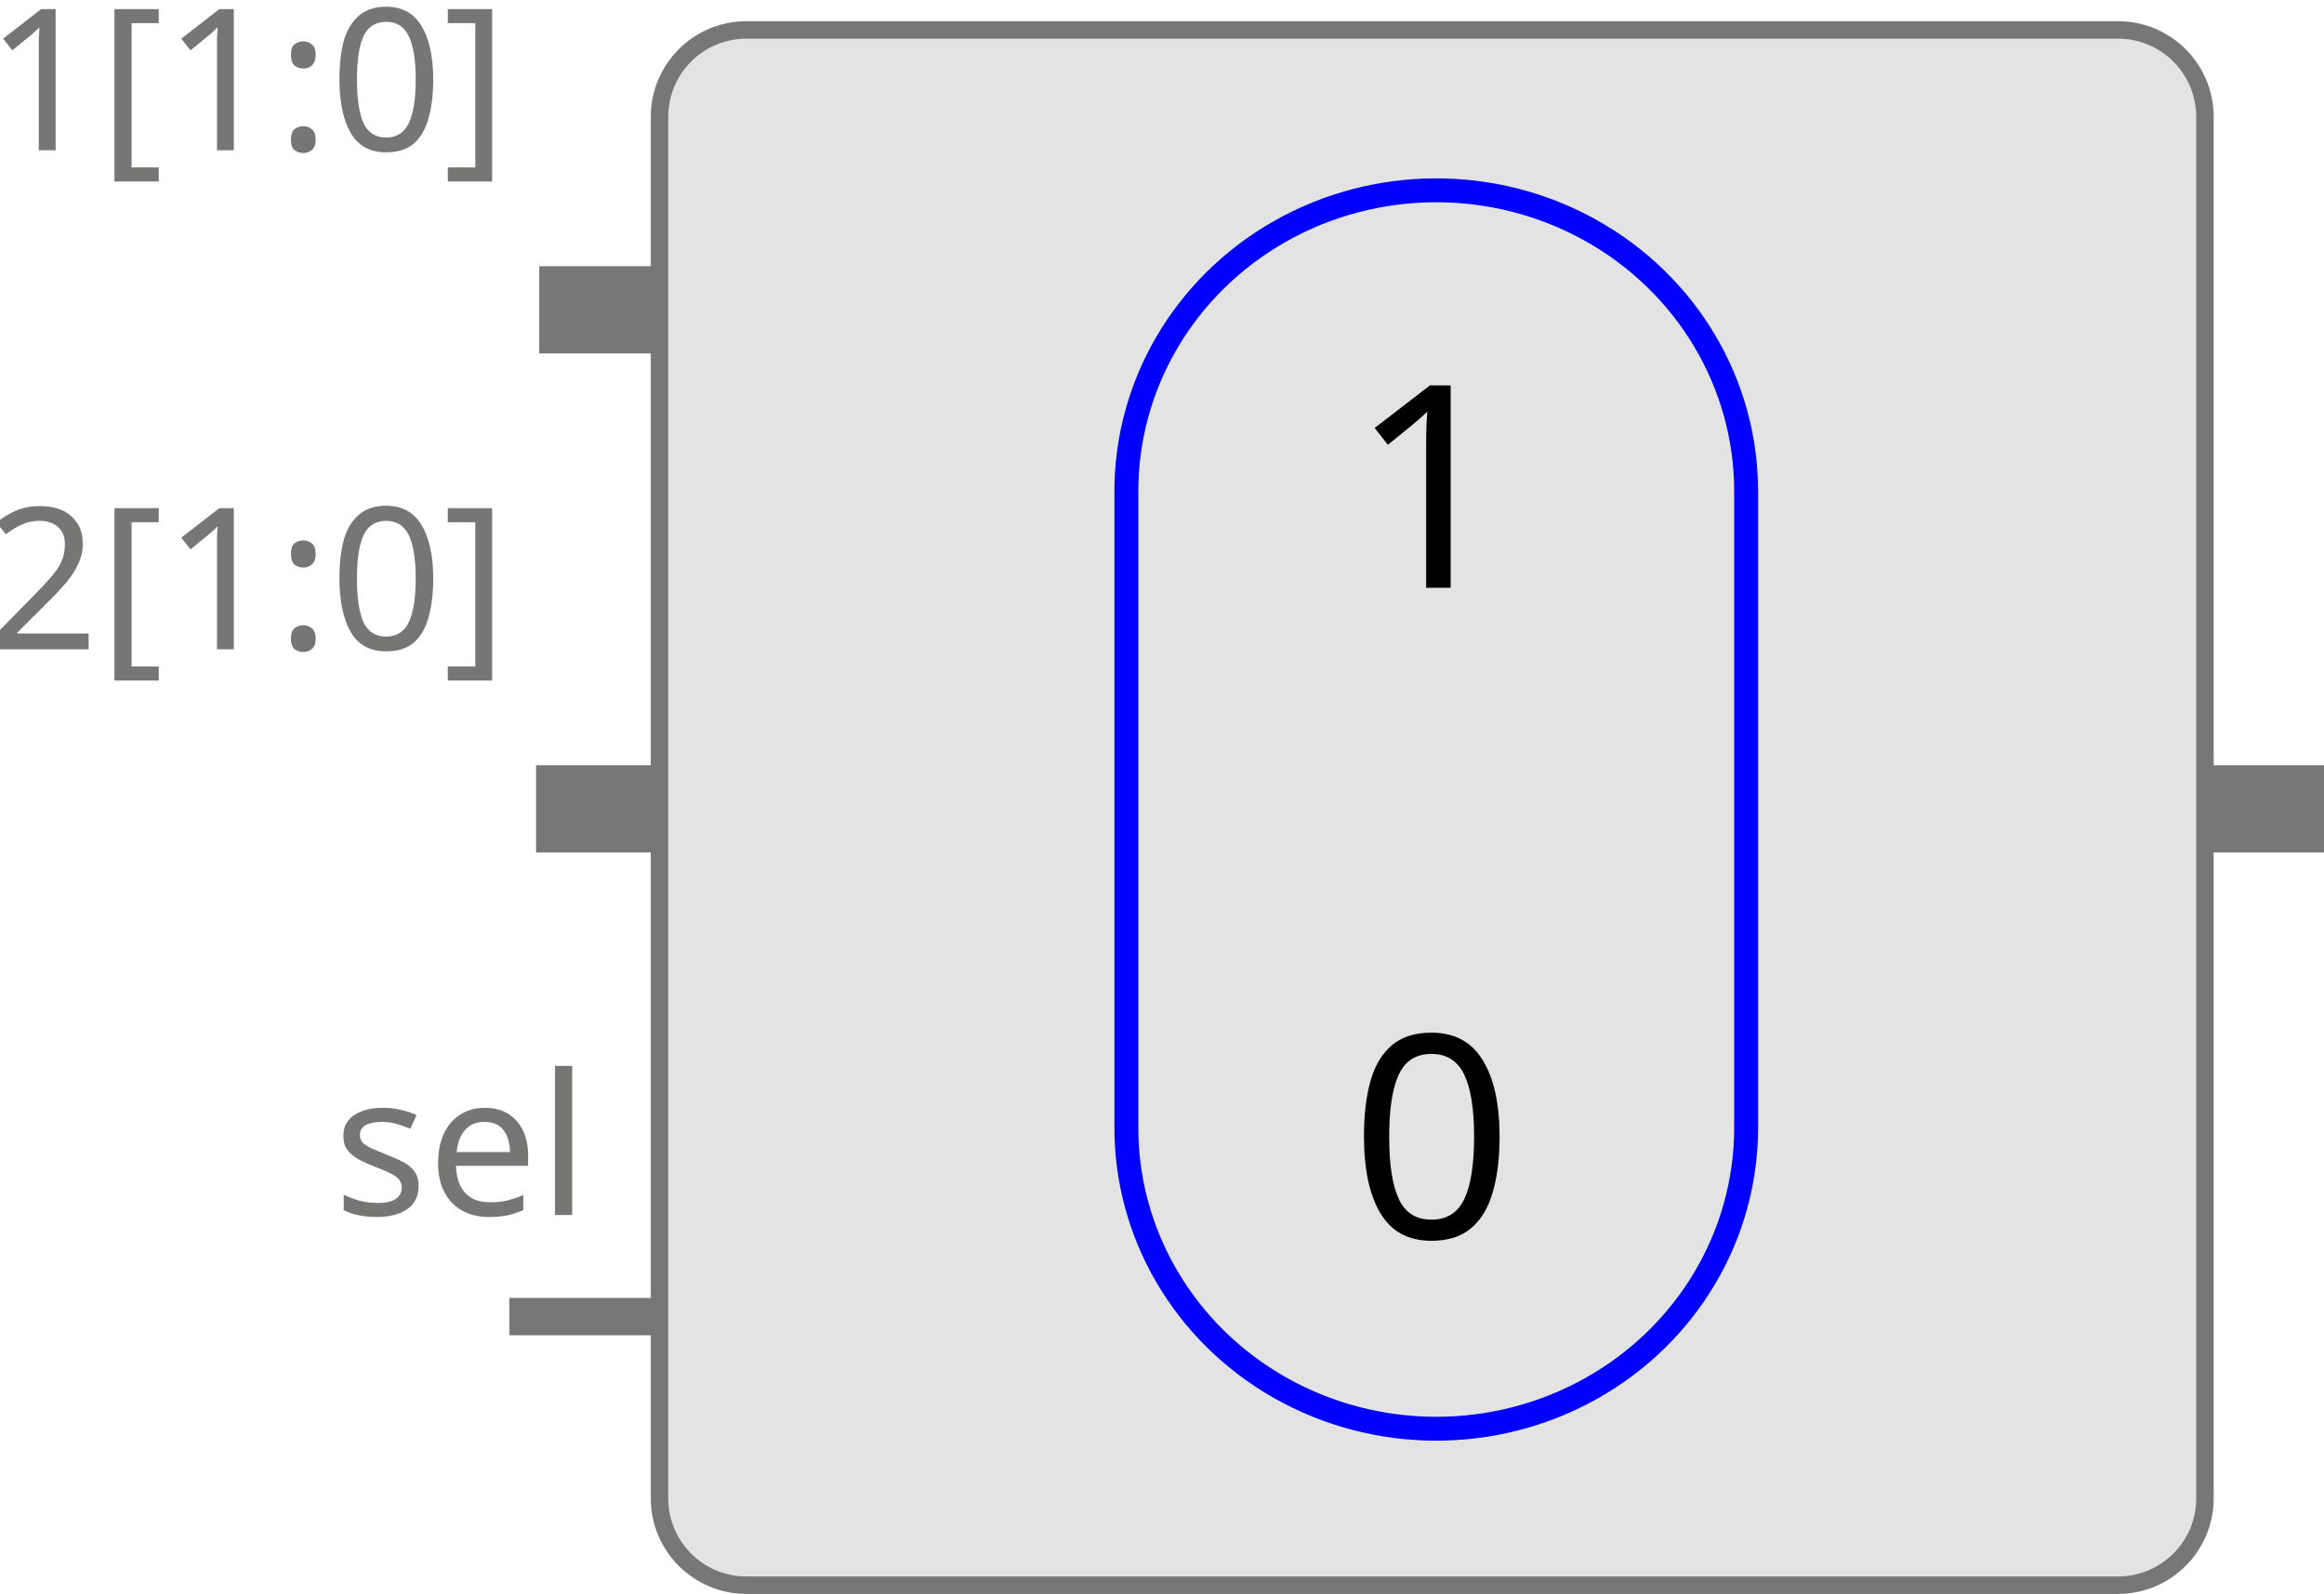
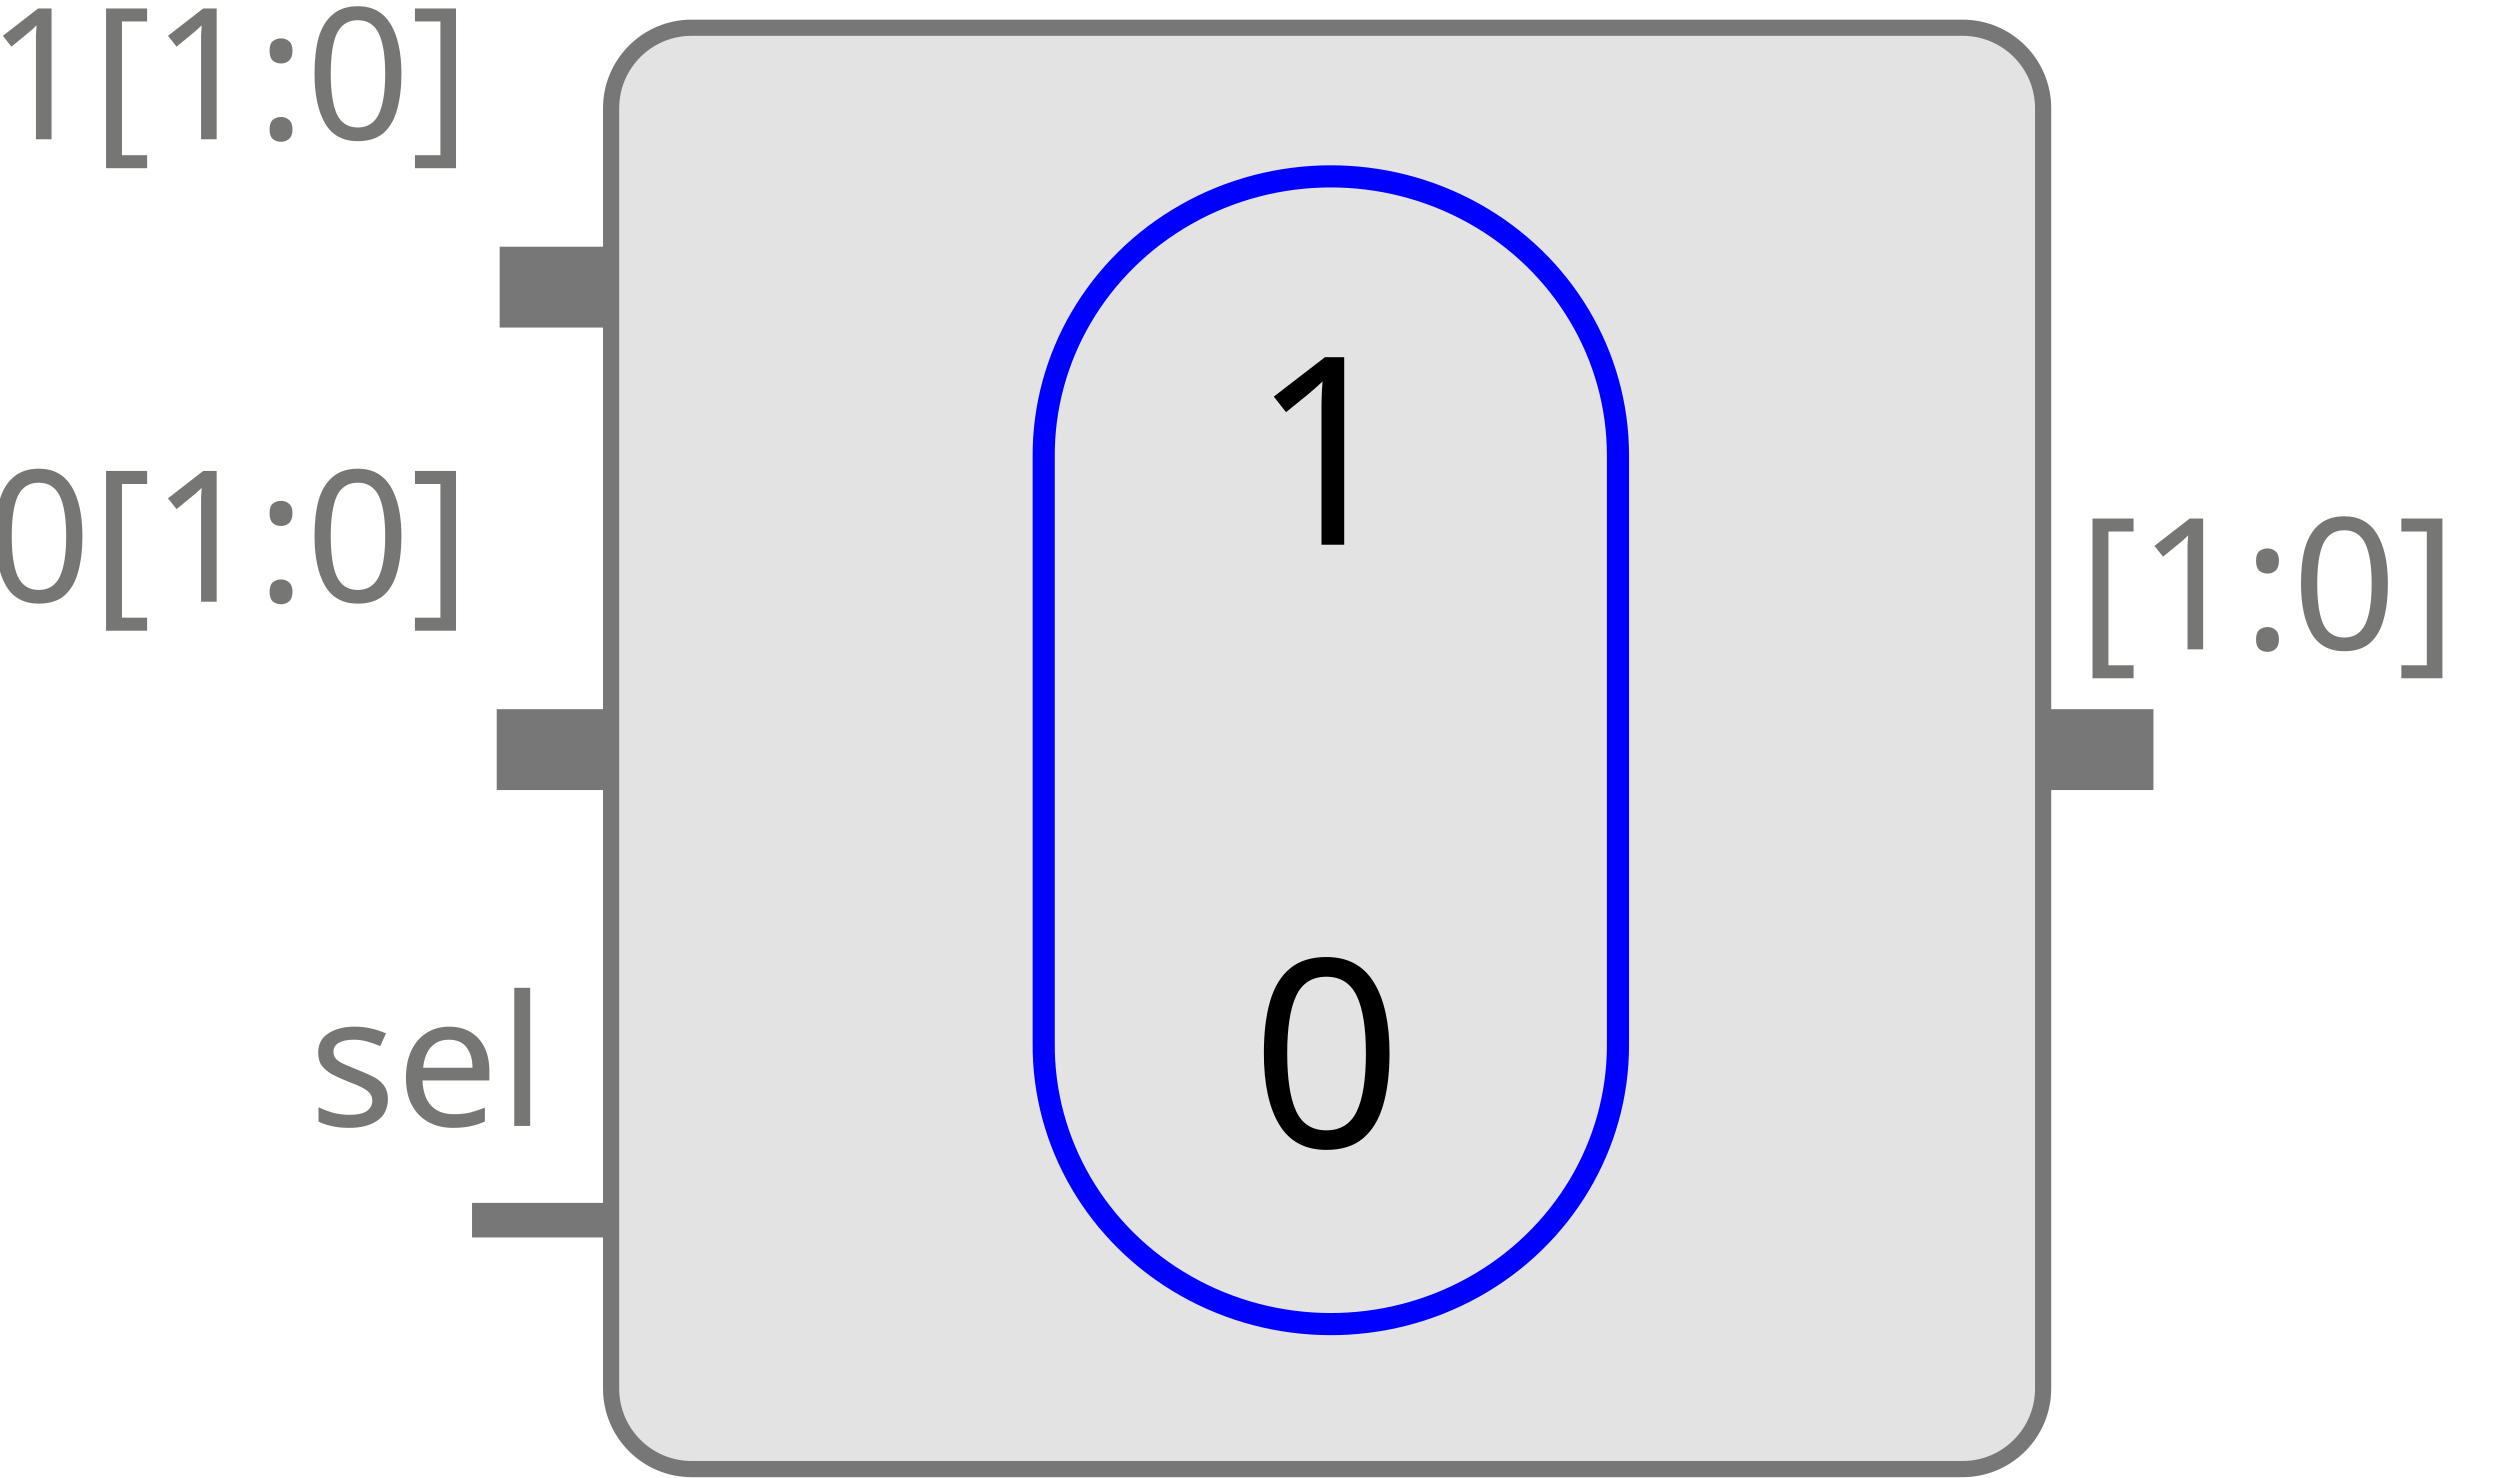
- <svg xmlns="http://www.w3.org/2000/svg" width="105.712mm" height="72.515mm" viewBox="0 0 105.712 72.515" version="1.1" id="svg5">
+ <svg xmlns="http://www.w3.org/2000/svg" width="122.725mm" height="72.515mm" viewBox="0 0 122.725 72.515" version="1.1" id="svg5">
  <defs id="defs2">
    <marker orient="auto" refY="0" refX="0" id="TriangleOutM" style="overflow:visible">
      <path id="path4301" d="M 5.77,0 -2.88,5 V -5 Z" style="fill:#ff0000;fill-opacity:1;fill-rule:evenodd;stroke:#ff0000;stroke-width:1pt;stroke-opacity:1" transform="scale(0.4)" />
    </marker>
    <marker orient="auto" refY="0" refX="0" id="marker4574" style="overflow:visible">
      <path id="path4576" style="fill:#0000ff;fill-opacity:1;fill-rule:evenodd;stroke:#0000ff;stroke-width:0.625;stroke-linejoin:round;stroke-opacity:1" d="M 8.719,4.034 -2.207,0.016 8.719,-4.002 c -1.745,2.372 -1.735,5.617 -6e-7,8.035 z" transform="scale(-0.6)" />
    </marker>
    <marker orient="auto" refY="0" refX="0" id="marker4528" style="overflow:visible">
      <path id="path4530" d="M 0,0 5,-5 -12.5,0 5,5 Z" style="fill:#0000ff;fill-opacity:1;fill-rule:evenodd;stroke:#0000ff;stroke-width:1pt;stroke-opacity:1" transform="matrix(-0.2,0,0,-0.2,-1.2,0)" />
    </marker>
    <marker orient="auto" refY="0" refX="0" id="Arrow2Mend" style="overflow:visible">
      <path id="path4183" style="fill:#0000ff;fill-opacity:1;fill-rule:evenodd;stroke:#0000ff;stroke-width:0.625;stroke-linejoin:round;stroke-opacity:1" d="M 8.719,4.034 -2.207,0.016 8.719,-4.002 c -1.745,2.372 -1.735,5.617 -6e-7,8.035 z" transform="scale(-0.6)" />
    </marker>
    <marker orient="auto" refY="0" refX="0" id="Arrow1Send" style="overflow:visible">
      <path id="path4171" d="M 0,0 5,-5 -12.5,0 5,5 Z" style="fill:#0000ff;fill-opacity:1;fill-rule:evenodd;stroke:#0000ff;stroke-width:1pt;stroke-opacity:1" transform="matrix(-0.2,0,0,-0.2,-1.2,0)" />
    </marker>
    <marker orient="auto" refY="0" refX="0" id="Arrow1Mend" style="overflow:visible">
      <path id="path4165" d="M 0,0 5,-5 -12.5,0 5,5 Z" style="fill:#0000ff;fill-opacity:1;fill-rule:evenodd;stroke:#0000ff;stroke-width:1pt;stroke-opacity:1" transform="matrix(-0.4,0,0,-0.4,-4,0)" />
    </marker>
    <marker orient="auto" refY="0" refX="0" id="StopL" style="overflow:visible">
      <path id="path4325" d="M 0,5.65 V -5.65" style="fill:none;fill-opacity:0.75;fill-rule:evenodd;stroke:#0000ff;stroke-width:1pt;stroke-opacity:1" transform="scale(0.8)" />
    </marker>
    <marker style="overflow:visible" id="TriangleOutM-5" refX="0" refY="0" orient="auto">
      <path transform="scale(0.4)" style="fill:#ff0000;fill-opacity:1;fill-rule:evenodd;stroke:#ff0000;stroke-width:1pt;stroke-opacity:1" d="M 5.77,0 -2.88,5 V -5 Z" id="path4301-3" />
    </marker>
    <marker style="overflow:visible" id="marker4574-5" refX="0" refY="0" orient="auto">
      <path transform="scale(-0.6)" d="M 8.719,4.034 -2.207,0.016 8.719,-4.002 c -1.745,2.372 -1.735,5.617 -6e-7,8.035 z" style="fill:#0000ff;fill-opacity:1;fill-rule:evenodd;stroke:#0000ff;stroke-width:0.625;stroke-linejoin:round;stroke-opacity:1" id="path4576-6" />
    </marker>
    <marker style="overflow:visible" id="marker4528-2" refX="0" refY="0" orient="auto">
      <path transform="matrix(-0.2,0,0,-0.2,-1.2,0)" style="fill:#0000ff;fill-opacity:1;fill-rule:evenodd;stroke:#0000ff;stroke-width:1pt;stroke-opacity:1" d="M 0,0 5,-5 -12.5,0 5,5 Z" id="path4530-9" />
    </marker>
    <marker style="overflow:visible" id="Arrow2Mend-1" refX="0" refY="0" orient="auto">
      <path transform="scale(-0.6)" d="M 8.719,4.034 -2.207,0.016 8.719,-4.002 c -1.745,2.372 -1.735,5.617 -6e-7,8.035 z" style="fill:#0000ff;fill-opacity:1;fill-rule:evenodd;stroke:#0000ff;stroke-width:0.625;stroke-linejoin:round;stroke-opacity:1" id="path4183-2" />
    </marker>
    <marker style="overflow:visible" id="Arrow1Send-7" refX="0" refY="0" orient="auto">
      <path transform="matrix(-0.2,0,0,-0.2,-1.2,0)" style="fill:#0000ff;fill-opacity:1;fill-rule:evenodd;stroke:#0000ff;stroke-width:1pt;stroke-opacity:1" d="M 0,0 5,-5 -12.5,0 5,5 Z" id="path4171-0" />
    </marker>
    <marker style="overflow:visible" id="Arrow1Mend-9" refX="0" refY="0" orient="auto">
      <path transform="matrix(-0.4,0,0,-0.4,-4,0)" style="fill:#0000ff;fill-opacity:1;fill-rule:evenodd;stroke:#0000ff;stroke-width:1pt;stroke-opacity:1" d="M 0,0 5,-5 -12.5,0 5,5 Z" id="path4165-3" />
    </marker>
    <marker style="overflow:visible" id="StopL-6" refX="0" refY="0" orient="auto">
      <path transform="scale(0.8)" style="fill:none;fill-opacity:0.75;fill-rule:evenodd;stroke:#0000ff;stroke-width:1pt;stroke-opacity:1" d="M 0,5.65 V -5.65" id="path4325-0" />
    </marker>
    <marker orient="auto" refY="0" refX="0" id="TriangleOutM-3" style="overflow:visible">
      <path id="path4301-6" d="M 5.77,0 -2.88,5 V -5 Z" style="fill:#ff0000;fill-opacity:1;fill-rule:evenodd;stroke:#ff0000;stroke-width:1pt;stroke-opacity:1" transform="scale(0.4)" />
    </marker>
    <marker orient="auto" refY="0" refX="0" id="marker4574-7" style="overflow:visible">
      <path id="path4576-5" style="fill:#0000ff;fill-opacity:1;fill-rule:evenodd;stroke:#0000ff;stroke-width:0.625;stroke-linejoin:round;stroke-opacity:1" d="M 8.719,4.034 -2.207,0.016 8.719,-4.002 c -1.745,2.372 -1.735,5.617 -6e-7,8.035 z" transform="scale(-0.6)" />
    </marker>
    <marker orient="auto" refY="0" refX="0" id="marker4528-3" style="overflow:visible">
      <path id="path4530-5" d="M 0,0 5,-5 -12.5,0 5,5 Z" style="fill:#0000ff;fill-opacity:1;fill-rule:evenodd;stroke:#0000ff;stroke-width:1pt;stroke-opacity:1" transform="matrix(-0.2,0,0,-0.2,-1.2,0)" />
    </marker>
    <marker orient="auto" refY="0" refX="0" id="Arrow2Mend-6" style="overflow:visible">
      <path id="path4183-29" style="fill:#0000ff;fill-opacity:1;fill-rule:evenodd;stroke:#0000ff;stroke-width:0.625;stroke-linejoin:round;stroke-opacity:1" d="M 8.719,4.034 -2.207,0.016 8.719,-4.002 c -1.745,2.372 -1.735,5.617 -6e-7,8.035 z" transform="scale(-0.6)" />
    </marker>
    <marker orient="auto" refY="0" refX="0" id="Arrow1Send-1" style="overflow:visible">
      <path id="path4171-2" d="M 0,0 5,-5 -12.5,0 5,5 Z" style="fill:#0000ff;fill-opacity:1;fill-rule:evenodd;stroke:#0000ff;stroke-width:1pt;stroke-opacity:1" transform="matrix(-0.2,0,0,-0.2,-1.2,0)" />
    </marker>
    <marker orient="auto" refY="0" refX="0" id="Arrow1Mend-7" style="overflow:visible">
      <path id="path4165-0" d="M 0,0 5,-5 -12.5,0 5,5 Z" style="fill:#0000ff;fill-opacity:1;fill-rule:evenodd;stroke:#0000ff;stroke-width:1pt;stroke-opacity:1" transform="matrix(-0.4,0,0,-0.4,-4,0)" />
    </marker>
    <marker orient="auto" refY="0" refX="0" id="StopL-9" style="overflow:visible">
      <path id="path4325-3" d="M 0,5.65 V -5.65" style="fill:none;fill-opacity:0.75;fill-rule:evenodd;stroke:#0000ff;stroke-width:1pt;stroke-opacity:1" transform="scale(0.8)" />
    </marker>
    <marker orient="auto" refY="0" refX="0" id="TriangleOutM-8" style="overflow:visible">
      <path id="path4301-71" d="M 5.77,0 -2.88,5 V -5 Z" style="fill:#ff0000;fill-opacity:1;fill-rule:evenodd;stroke:#ff0000;stroke-width:1pt;stroke-opacity:1" transform="scale(0.4)" />
    </marker>
    <marker orient="auto" refY="0" refX="0" id="marker4574-72" style="overflow:visible">
      <path id="path4576-7" style="fill:#0000ff;fill-opacity:1;fill-rule:evenodd;stroke:#0000ff;stroke-width:0.625;stroke-linejoin:round;stroke-opacity:1" d="M 8.719,4.034 -2.207,0.016 8.719,-4.002 c -1.745,2.372 -1.735,5.617 -6e-7,8.035 z" transform="scale(-0.6)" />
    </marker>
    <marker orient="auto" refY="0" refX="0" id="marker4528-22" style="overflow:visible">
      <path id="path4530-6" d="M 0,0 5,-5 -12.5,0 5,5 Z" style="fill:#0000ff;fill-opacity:1;fill-rule:evenodd;stroke:#0000ff;stroke-width:1pt;stroke-opacity:1" transform="matrix(-0.2,0,0,-0.2,-1.2,0)" />
    </marker>
    <marker orient="auto" refY="0" refX="0" id="Arrow2Mend-10" style="overflow:visible">
      <path id="path4183-6" style="fill:#0000ff;fill-opacity:1;fill-rule:evenodd;stroke:#0000ff;stroke-width:0.625;stroke-linejoin:round;stroke-opacity:1" d="M 8.719,4.034 -2.207,0.016 8.719,-4.002 c -1.745,2.372 -1.735,5.617 -6e-7,8.035 z" transform="scale(-0.6)" />
    </marker>
    <marker orient="auto" refY="0" refX="0" id="Arrow1Send-15" style="overflow:visible">
      <path id="path4171-94" d="M 0,0 5,-5 -12.5,0 5,5 Z" style="fill:#0000ff;fill-opacity:1;fill-rule:evenodd;stroke:#0000ff;stroke-width:1pt;stroke-opacity:1" transform="matrix(-0.2,0,0,-0.2,-1.2,0)" />
    </marker>
    <marker orient="auto" refY="0" refX="0" id="Arrow1Mend-90" style="overflow:visible">
      <path id="path4165-9" d="M 0,0 5,-5 -12.5,0 5,5 Z" style="fill:#0000ff;fill-opacity:1;fill-rule:evenodd;stroke:#0000ff;stroke-width:1pt;stroke-opacity:1" transform="matrix(-0.4,0,0,-0.4,-4,0)" />
    </marker>
    <marker orient="auto" refY="0" refX="0" id="StopL-1" style="overflow:visible">
      <path id="path4325-7" d="M 0,5.65 V -5.65" style="fill:none;fill-opacity:0.75;fill-rule:evenodd;stroke:#0000ff;stroke-width:1pt;stroke-opacity:1" transform="scale(0.8)" />
    </marker>
    <marker style="overflow:visible" id="TriangleOutM-5-7" refX="0" refY="0" orient="auto">
      <path transform="scale(0.4)" style="fill:#ff0000;fill-opacity:1;fill-rule:evenodd;stroke:#ff0000;stroke-width:1pt;stroke-opacity:1" d="M 5.77,0 -2.88,5 V -5 Z" id="path4301-3-1" />
    </marker>
    <marker style="overflow:visible" id="marker4574-5-1" refX="0" refY="0" orient="auto">
      <path transform="scale(-0.6)" d="M 8.719,4.034 -2.207,0.016 8.719,-4.002 c -1.745,2.372 -1.735,5.617 -6e-7,8.035 z" style="fill:#0000ff;fill-opacity:1;fill-rule:evenodd;stroke:#0000ff;stroke-width:0.625;stroke-linejoin:round;stroke-opacity:1" id="path4576-6-5" />
    </marker>
    <marker style="overflow:visible" id="marker4528-2-9" refX="0" refY="0" orient="auto">
      <path transform="matrix(-0.2,0,0,-0.2,-1.2,0)" style="fill:#0000ff;fill-opacity:1;fill-rule:evenodd;stroke:#0000ff;stroke-width:1pt;stroke-opacity:1" d="M 0,0 5,-5 -12.5,0 5,5 Z" id="path4530-9-7" />
    </marker>
    <marker style="overflow:visible" id="Arrow2Mend-1-7" refX="0" refY="0" orient="auto">
      <path transform="scale(-0.6)" d="M 8.719,4.034 -2.207,0.016 8.719,-4.002 c -1.745,2.372 -1.735,5.617 -6e-7,8.035 z" style="fill:#0000ff;fill-opacity:1;fill-rule:evenodd;stroke:#0000ff;stroke-width:0.625;stroke-linejoin:round;stroke-opacity:1" id="path4183-2-6" />
    </marker>
    <marker style="overflow:visible" id="Arrow1Send-7-7" refX="0" refY="0" orient="auto">
      <path transform="matrix(-0.2,0,0,-0.2,-1.2,0)" style="fill:#0000ff;fill-opacity:1;fill-rule:evenodd;stroke:#0000ff;stroke-width:1pt;stroke-opacity:1" d="M 0,0 5,-5 -12.5,0 5,5 Z" id="path4171-0-3" />
    </marker>
    <marker style="overflow:visible" id="Arrow1Mend-9-6" refX="0" refY="0" orient="auto">
      <path transform="matrix(-0.4,0,0,-0.4,-4,0)" style="fill:#0000ff;fill-opacity:1;fill-rule:evenodd;stroke:#0000ff;stroke-width:1pt;stroke-opacity:1" d="M 0,0 5,-5 -12.5,0 5,5 Z" id="path4165-3-5" />
    </marker>
    <marker style="overflow:visible" id="StopL-6-6" refX="0" refY="0" orient="auto">
      <path transform="scale(0.8)" style="fill:none;fill-opacity:0.75;fill-rule:evenodd;stroke:#0000ff;stroke-width:1pt;stroke-opacity:1" d="M 0,5.65 V -5.65" id="path4325-0-3" />
    </marker>
    <marker orient="auto" refY="0" refX="0" id="TriangleOutM-3-9" style="overflow:visible">
      <path id="path4301-6-4" d="M 5.77,0 -2.88,5 V -5 Z" style="fill:#ff0000;fill-opacity:1;fill-rule:evenodd;stroke:#ff0000;stroke-width:1pt;stroke-opacity:1" transform="scale(0.4)" />
    </marker>
    <marker orient="auto" refY="0" refX="0" id="marker4574-7-8" style="overflow:visible">
      <path id="path4576-5-1" style="fill:#0000ff;fill-opacity:1;fill-rule:evenodd;stroke:#0000ff;stroke-width:0.625;stroke-linejoin:round;stroke-opacity:1" d="M 8.719,4.034 -2.207,0.016 8.719,-4.002 c -1.745,2.372 -1.735,5.617 -6e-7,8.035 z" transform="scale(-0.6)" />
    </marker>
    <marker orient="auto" refY="0" refX="0" id="marker4528-3-2" style="overflow:visible">
      <path id="path4530-5-9" d="M 0,0 5,-5 -12.5,0 5,5 Z" style="fill:#0000ff;fill-opacity:1;fill-rule:evenodd;stroke:#0000ff;stroke-width:1pt;stroke-opacity:1" transform="matrix(-0.2,0,0,-0.2,-1.2,0)" />
    </marker>
    <marker orient="auto" refY="0" refX="0" id="Arrow2Mend-6-3" style="overflow:visible">
      <path id="path4183-29-9" style="fill:#0000ff;fill-opacity:1;fill-rule:evenodd;stroke:#0000ff;stroke-width:0.625;stroke-linejoin:round;stroke-opacity:1" d="M 8.719,4.034 -2.207,0.016 8.719,-4.002 c -1.745,2.372 -1.735,5.617 -6e-7,8.035 z" transform="scale(-0.6)" />
    </marker>
    <marker orient="auto" refY="0" refX="0" id="Arrow1Send-1-0" style="overflow:visible">
      <path id="path4171-2-8" d="M 0,0 5,-5 -12.5,0 5,5 Z" style="fill:#0000ff;fill-opacity:1;fill-rule:evenodd;stroke:#0000ff;stroke-width:1pt;stroke-opacity:1" transform="matrix(-0.2,0,0,-0.2,-1.2,0)" />
    </marker>
    <marker orient="auto" refY="0" refX="0" id="Arrow1Mend-7-8" style="overflow:visible">
      <path id="path4165-0-5" d="M 0,0 5,-5 -12.5,0 5,5 Z" style="fill:#0000ff;fill-opacity:1;fill-rule:evenodd;stroke:#0000ff;stroke-width:1pt;stroke-opacity:1" transform="matrix(-0.4,0,0,-0.4,-4,0)" />
    </marker>
    <marker orient="auto" refY="0" refX="0" id="StopL-9-0" style="overflow:visible">
      <path id="path4325-3-9" d="M 0,5.65 V -5.65" style="fill:none;fill-opacity:0.75;fill-rule:evenodd;stroke:#0000ff;stroke-width:1pt;stroke-opacity:1" transform="scale(0.8)" />
    </marker>
    <marker orient="auto" refY="0" refX="0" id="TriangleOutM-0" style="overflow:visible">
      <path id="path4301-7" d="M 5.77,0 -2.88,5 V -5 Z" style="fill:#ff0000;fill-opacity:1;fill-rule:evenodd;stroke:#ff0000;stroke-width:1pt;stroke-opacity:1" transform="scale(0.4)" />
    </marker>
    <marker orient="auto" refY="0" refX="0" id="marker4574-8" style="overflow:visible">
      <path id="path4576-68" style="fill:#0000ff;fill-opacity:1;fill-rule:evenodd;stroke:#0000ff;stroke-width:0.625;stroke-linejoin:round;stroke-opacity:1" d="M 8.719,4.034 -2.207,0.016 8.719,-4.002 c -1.745,2.372 -1.735,5.617 -6e-7,8.035 z" transform="scale(-0.6)" />
    </marker>
    <marker orient="auto" refY="0" refX="0" id="marker4528-8" style="overflow:visible">
      <path id="path4530-4" d="M 0,0 5,-5 -12.5,0 5,5 Z" style="fill:#0000ff;fill-opacity:1;fill-rule:evenodd;stroke:#0000ff;stroke-width:1pt;stroke-opacity:1" transform="matrix(-0.2,0,0,-0.2,-1.2,0)" />
    </marker>
    <marker orient="auto" refY="0" refX="0" id="Arrow2Mend-3" style="overflow:visible">
      <path id="path4183-1" style="fill:#0000ff;fill-opacity:1;fill-rule:evenodd;stroke:#0000ff;stroke-width:0.625;stroke-linejoin:round;stroke-opacity:1" d="M 8.719,4.034 -2.207,0.016 8.719,-4.002 c -1.745,2.372 -1.735,5.617 -6e-7,8.035 z" transform="scale(-0.6)" />
    </marker>
    <marker orient="auto" refY="0" refX="0" id="Arrow1Send-4" style="overflow:visible">
      <path id="path4171-9" d="M 0,0 5,-5 -12.5,0 5,5 Z" style="fill:#0000ff;fill-opacity:1;fill-rule:evenodd;stroke:#0000ff;stroke-width:1pt;stroke-opacity:1" transform="matrix(-0.2,0,0,-0.2,-1.2,0)" />
    </marker>
    <marker orient="auto" refY="0" refX="0" id="Arrow1Mend-2" style="overflow:visible">
      <path id="path4165-06" d="M 0,0 5,-5 -12.5,0 5,5 Z" style="fill:#0000ff;fill-opacity:1;fill-rule:evenodd;stroke:#0000ff;stroke-width:1pt;stroke-opacity:1" transform="matrix(-0.4,0,0,-0.4,-4,0)" />
    </marker>
    <marker orient="auto" refY="0" refX="0" id="StopL-8" style="overflow:visible">
      <path id="path4325-9" d="M 0,5.65 V -5.65" style="fill:none;fill-opacity:0.75;fill-rule:evenodd;stroke:#0000ff;stroke-width:1pt;stroke-opacity:1" transform="scale(0.8)" />
    </marker>
  </defs>
  <g id="layer1" transform="translate(-46.99706,-57.89043)" style="opacity:1">
    <rect ry="3.953" y="59.252" x="76.996" height="70.756" width="70.298" id="rect861" style="display:inline;fill:#e3e3e3;fill-opacity:1;stroke:#777777;stroke-width:0.794;stroke-linejoin:round;stroke-miterlimit:4;stroke-dasharray:none;stroke-opacity:1" />
    <text xml:space="preserve" style="font-style:normal;font-weight:normal;font-size:8.929px;line-height:1.25;font-family:sans-serif;fill:#767675;fill-opacity:1;stroke:none;stroke-width:0.201" x="62.164" y="113.161" id="text1535">
      <tspan id="tspan1533" x="62.164" y="113.161" style="fill:#767675;fill-opacity:1;stroke-width:0.201">sel</tspan>
    </text>
    <g id="layer2-6" transform="matrix(0.3863396,0,0,0.3863396,105.5119,79.02328)">
      <path id="path4239-6" style="opacity:1;fill:none;fill-opacity:1;stroke:#0000ff;stroke-width:2.813;stroke-linecap:round;stroke-linejoin:round;stroke-miterlimit:4;stroke-dasharray:none;stroke-dashoffset:0;stroke-opacity:1" d="m 54.126,3.139 c 0,-12.691 -6.99,-24.412 -18.326,-30.729 -11.336,-6.316 -25.284,-6.263 -36.568,0.141 C -12.051,-21.045 -18.946,-9.27 -18.842,3.42 V 77.836 c -0.104,12.691 6.791,24.466 18.074,30.869 11.283,6.404 25.232,6.457 36.568,0.141 11.336,-6.316 18.326,-18.038 18.326,-30.729 z" />
      <text xml:space="preserve" style="font-style:normal;font-weight:normal;line-height:0%;font-family:sans-serif;letter-spacing:0px;word-spacing:0px;fill:#000000;fill-opacity:1;stroke:none;stroke-width:1px;stroke-linecap:butt;stroke-linejoin:miter;stroke-opacity:1" x="7.448" y="91.518" id="text4266" transform="scale(1.004718,0.995304)">
        <tspan id="tspan4268" x="7.448" y="91.518" style="font-size:33.509px;line-height:1.25">0</tspan>
      </text>
      <text xml:space="preserve" style="font-style:normal;font-weight:normal;line-height:0%;font-family:sans-serif;letter-spacing:0px;word-spacing:0px;fill:#000000;fill-opacity:1;stroke:none;stroke-width:1px;stroke-linecap:butt;stroke-linejoin:miter;stroke-opacity:1" x="7.359" y="14.582" id="text4266-7" transform="scale(1.004718,0.995304)">
        <tspan id="tspan4268-5" x="7.359" y="14.582" style="font-size:33.509px;line-height:1.25">1</tspan>
      </text>
    </g>
    <path id="path2859" d="m 70.169,117.789 h 6.616" style="display:inline;fill:none;stroke:#777777;stroke-width:1.698;stroke-linecap:butt;stroke-linejoin:miter;stroke-miterlimit:4;stroke-dasharray:none;stroke-opacity:1" />
-     <rect ry="2.597" y="234.006" x="84.98" height="46.483" width="70.448" id="rect861-3" style="display:inline;fill:#e3e3e3;fill-opacity:1;stroke:#777777;stroke-width:0.644;stroke-linejoin:round;stroke-miterlimit:4;stroke-dasharray:none;stroke-opacity:1" />
    <path id="path865-3-6-8" d="M 71.526,71.986 H 76.941" style="display:inline;fill:none;stroke:#777777;stroke-width:3.969;stroke-linecap:butt;stroke-linejoin:miter;stroke-miterlimit:4;stroke-dasharray:none;stroke-opacity:1" />
-     <text xml:space="preserve" style="font-style:normal;font-weight:normal;font-size:8.929px;line-height:1.25;font-family:sans-serif;fill:#767675;fill-opacity:1;stroke:none;stroke-width:0.201" x="70.223" y="264.313" id="text1535-5">
-       <tspan id="tspan1533-6" x="70.223" y="264.313" style="fill:#767675;fill-opacity:1;stroke-width:0.201">sel</tspan>
-     </text>
-     <path id="path2857-1" d="m 78.598,268.747 h 6.616" style="display:inline;fill:none;stroke:#777777;stroke-width:1.698;stroke-linecap:butt;stroke-linejoin:miter;stroke-miterlimit:4;stroke-dasharray:none;stroke-opacity:1" />
-     <path id="path2861-1" d="m 155.249,257.47 h 6.616" style="display:inline;fill:none;stroke:#777777;stroke-width:1.698;stroke-linecap:butt;stroke-linejoin:miter;stroke-miterlimit:4;stroke-dasharray:none;stroke-opacity:1" />
    <text xml:space="preserve" style="font-style:normal;font-weight:normal;font-size:8.995px;line-height:1.25;font-family:sans-serif;fill:#767675;fill-opacity:1;stroke:none;stroke-width:0.202" x="46.338" y="64.725" id="text4861-5">
      <tspan id="tspan4859-9" x="46.338" y="64.725" style="fill:#767675;fill-opacity:1;stroke-width:0.202">1[1:0]</tspan>
    </text>
-     <g id="layer2" transform="matrix(0.2377289,0,0,0.2377289,115.8385,247.8296)">
-       <path id="path4239-6-8" style="opacity:1;fill:none;fill-opacity:1;stroke:#0000ff;stroke-width:2.813;stroke-linecap:round;stroke-linejoin:round;stroke-miterlimit:4;stroke-dasharray:none;stroke-dashoffset:0;stroke-opacity:1" d="m 54.126,3.139 c 0,-12.691 -6.99,-24.412 -18.326,-30.729 -11.336,-6.316 -25.284,-6.263 -36.568,0.141 C -12.051,-21.045 -18.946,-9.27 -18.842,3.42 V 77.836 c -0.104,12.691 6.791,24.466 18.074,30.869 11.283,6.404 25.232,6.457 36.568,0.141 11.336,-6.316 18.326,-18.038 18.326,-30.729 z" />
-       <text xml:space="preserve" style="font-style:normal;font-weight:normal;line-height:0%;font-family:sans-serif;letter-spacing:0px;word-spacing:0px;fill:#000000;fill-opacity:1;stroke:none;stroke-width:1px;stroke-linecap:butt;stroke-linejoin:miter;stroke-opacity:1" x="7.448" y="91.518" id="text4266-4" transform="scale(1.004718,0.995304)">
-         <tspan id="tspan4268-8" x="7.448" y="91.518" style="font-size:33.509px;line-height:1.25">0</tspan>
-       </text>
-       <text xml:space="preserve" style="font-style:normal;font-weight:normal;line-height:0%;font-family:sans-serif;letter-spacing:0px;word-spacing:0px;fill:#000000;fill-opacity:1;stroke:none;stroke-width:1px;stroke-linecap:butt;stroke-linejoin:miter;stroke-opacity:1" x="7.359" y="14.582" id="text4266-7-1" transform="scale(1.004718,0.995304)">
-         <tspan id="tspan4268-5-0" x="7.359" y="14.582" style="font-size:33.509px;line-height:1.25">1</tspan>
-       </text>
-     </g>
    <path id="path11234" d="m 71.381,94.689 h 5.415" style="display:inline;fill:none;stroke:#777777;stroke-width:3.969;stroke-linecap:butt;stroke-linejoin:miter;stroke-miterlimit:4;stroke-dasharray:none;stroke-opacity:1" />
    <text xml:space="preserve" style="font-style:normal;font-weight:normal;font-size:8.995px;line-height:1.25;font-family:sans-serif;fill:#767675;fill-opacity:1;stroke:none;stroke-width:0.202" x="46.338" y="87.428" id="text11238">
-       <tspan id="tspan11236" x="46.338" y="87.428" style="fill:#767675;fill-opacity:1;stroke-width:0.202">2[1:0]</tspan>
+       <tspan id="tspan11236" x="46.338" y="87.428" style="fill:#767675;fill-opacity:1;stroke-width:0.202">0[1:0]</tspan>
    </text>
    <path id="path12391" d="m 147.294,94.689 h 5.415" style="display:inline;fill:none;stroke:#777777;stroke-width:3.969;stroke-linecap:butt;stroke-linejoin:miter;stroke-miterlimit:4;stroke-dasharray:none;stroke-opacity:1" />
+     <text xml:space="preserve" style="font-style:normal;font-weight:normal;font-size:8.995px;line-height:1.25;font-family:sans-serif;fill:#767675;fill-opacity:1;stroke:none;stroke-width:0.202" x="148.999" y="89.765" id="text18190">
+       <tspan id="tspan18188" x="148.999" y="89.765" style="fill:#767675;fill-opacity:1;stroke-width:0.202">[1:0]</tspan>
+     </text>
  </g>
  <style id="style263">.st0{display:none}.st1{fill:none;stroke:#000;stroke-width:.75;stroke-linejoin:round;stroke-miterlimit:10}.st2{fill:#010002}</style>
  <style id="style263-3">.st0{display:none}.st1{fill:none;stroke:#000;stroke-width:.75;stroke-linejoin:round;stroke-miterlimit:10}.st2{fill:#010002}</style>
</svg>
